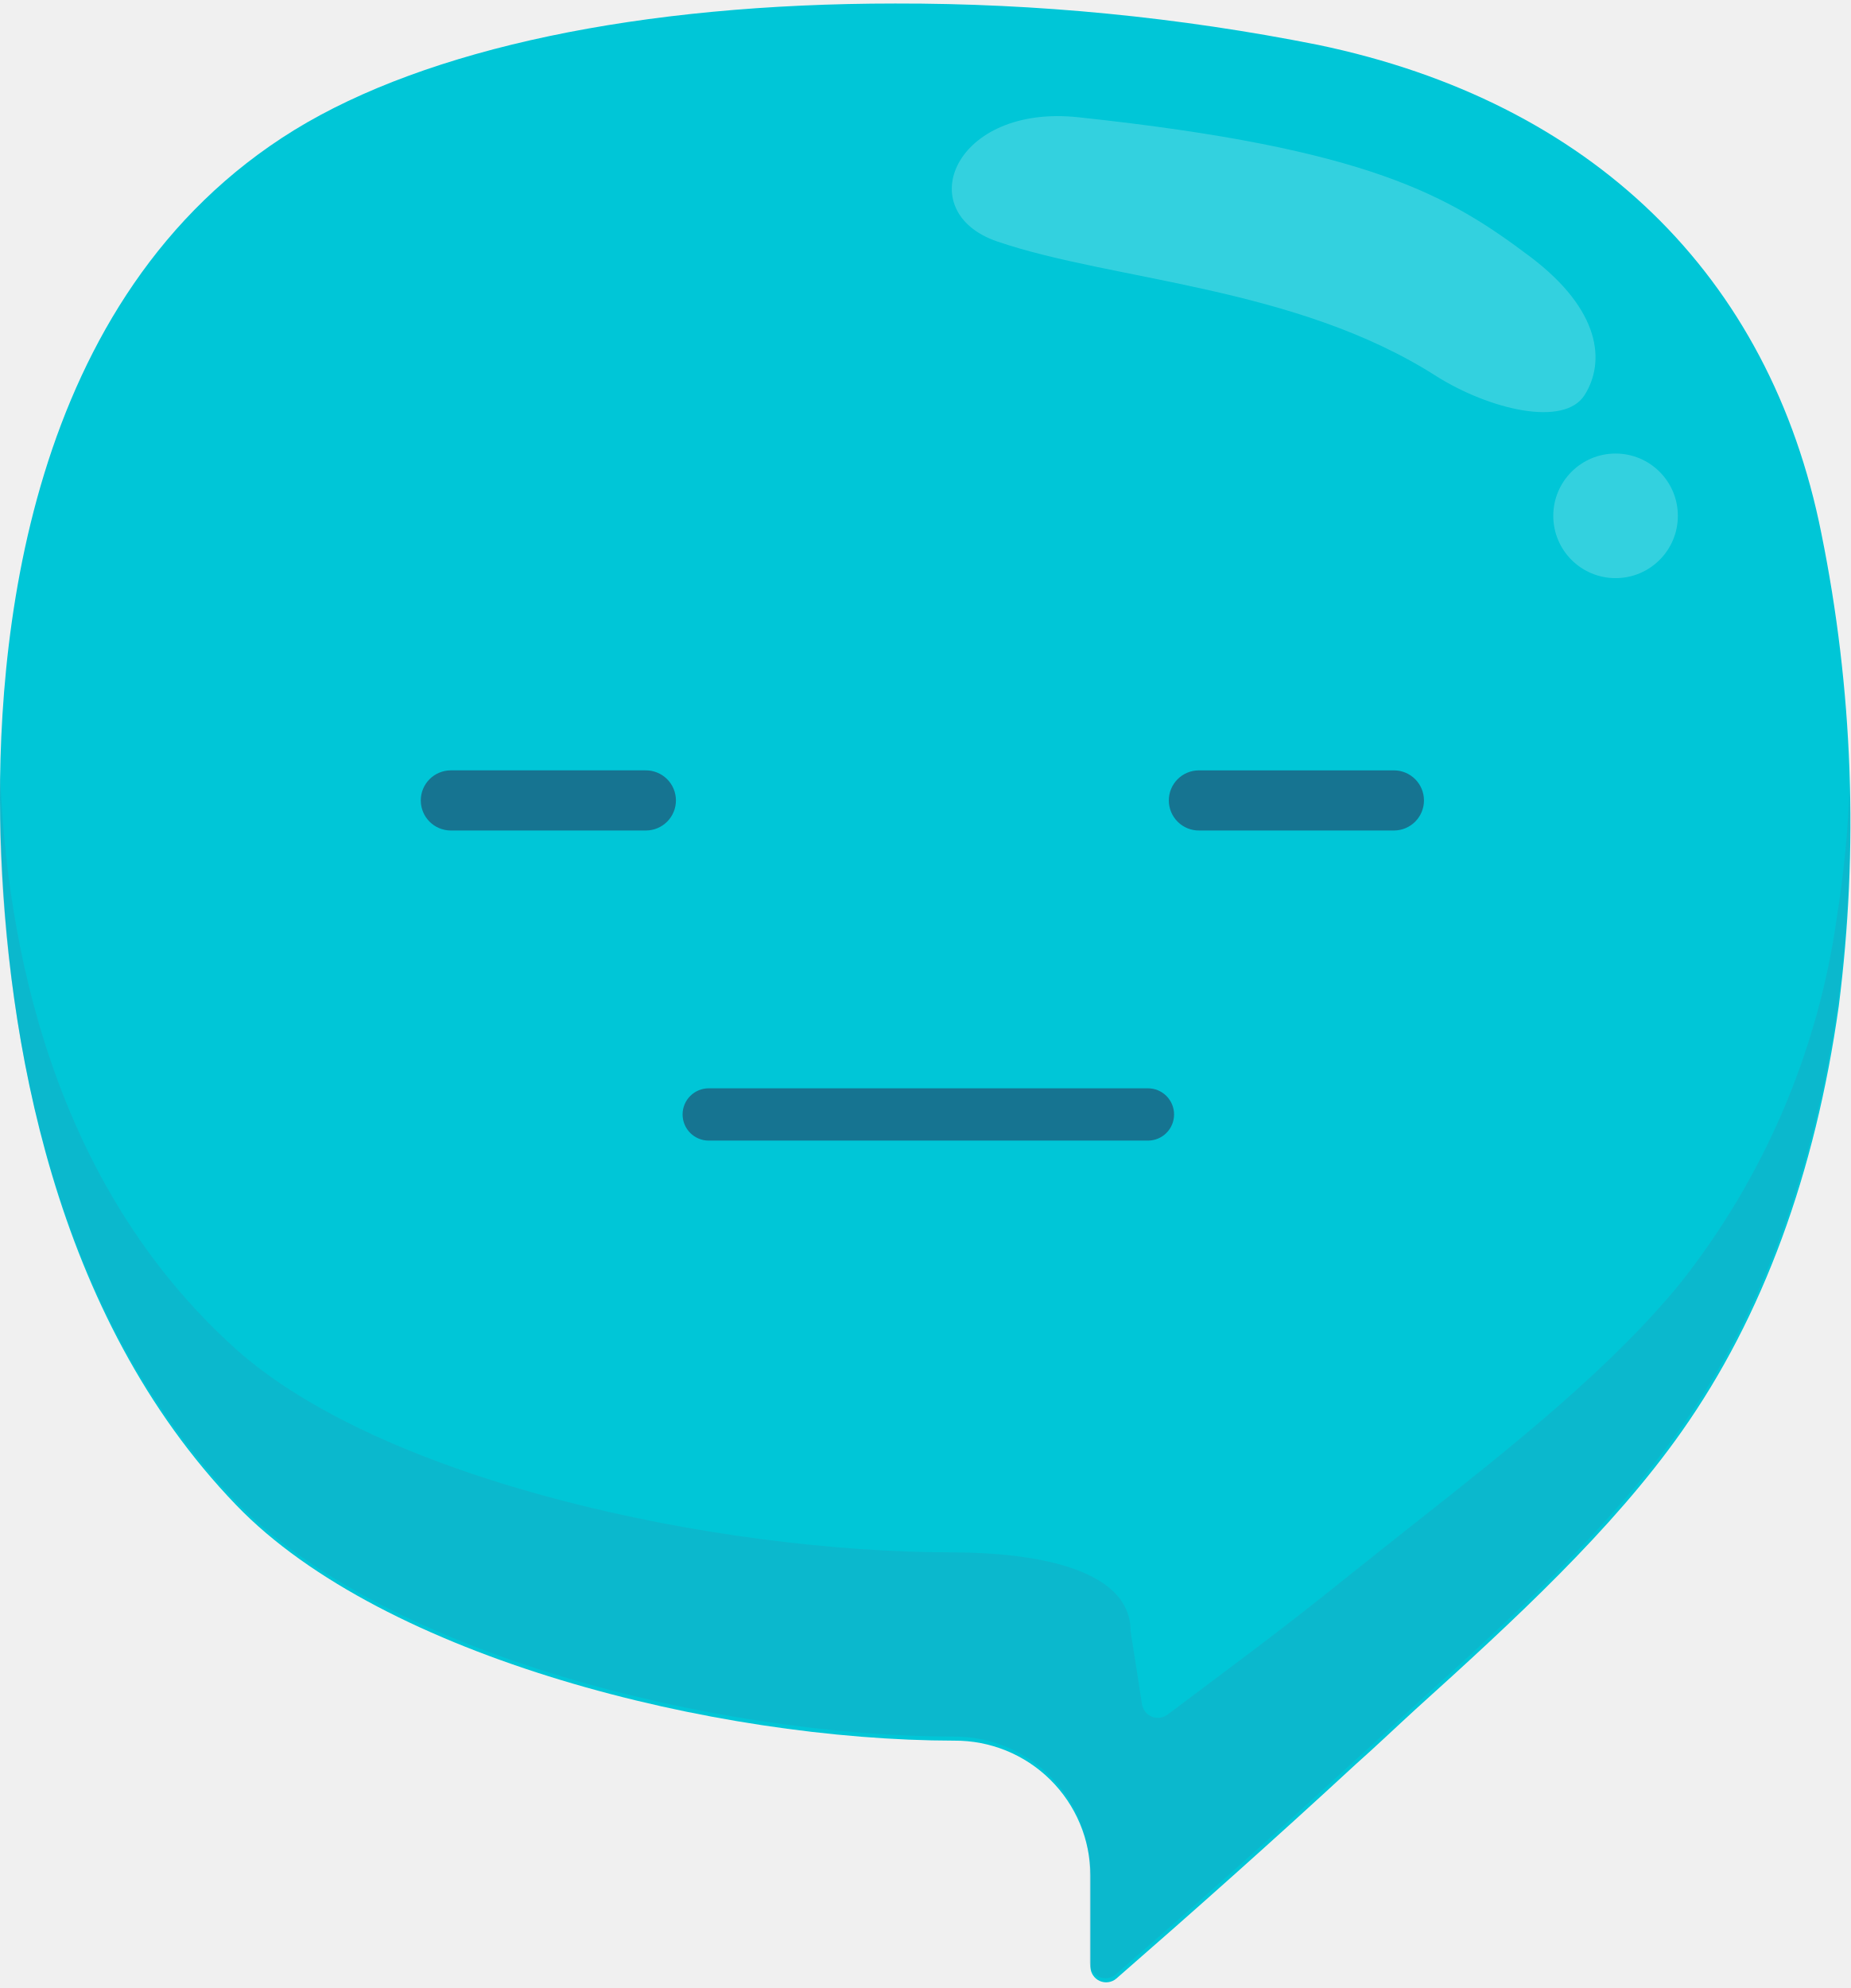
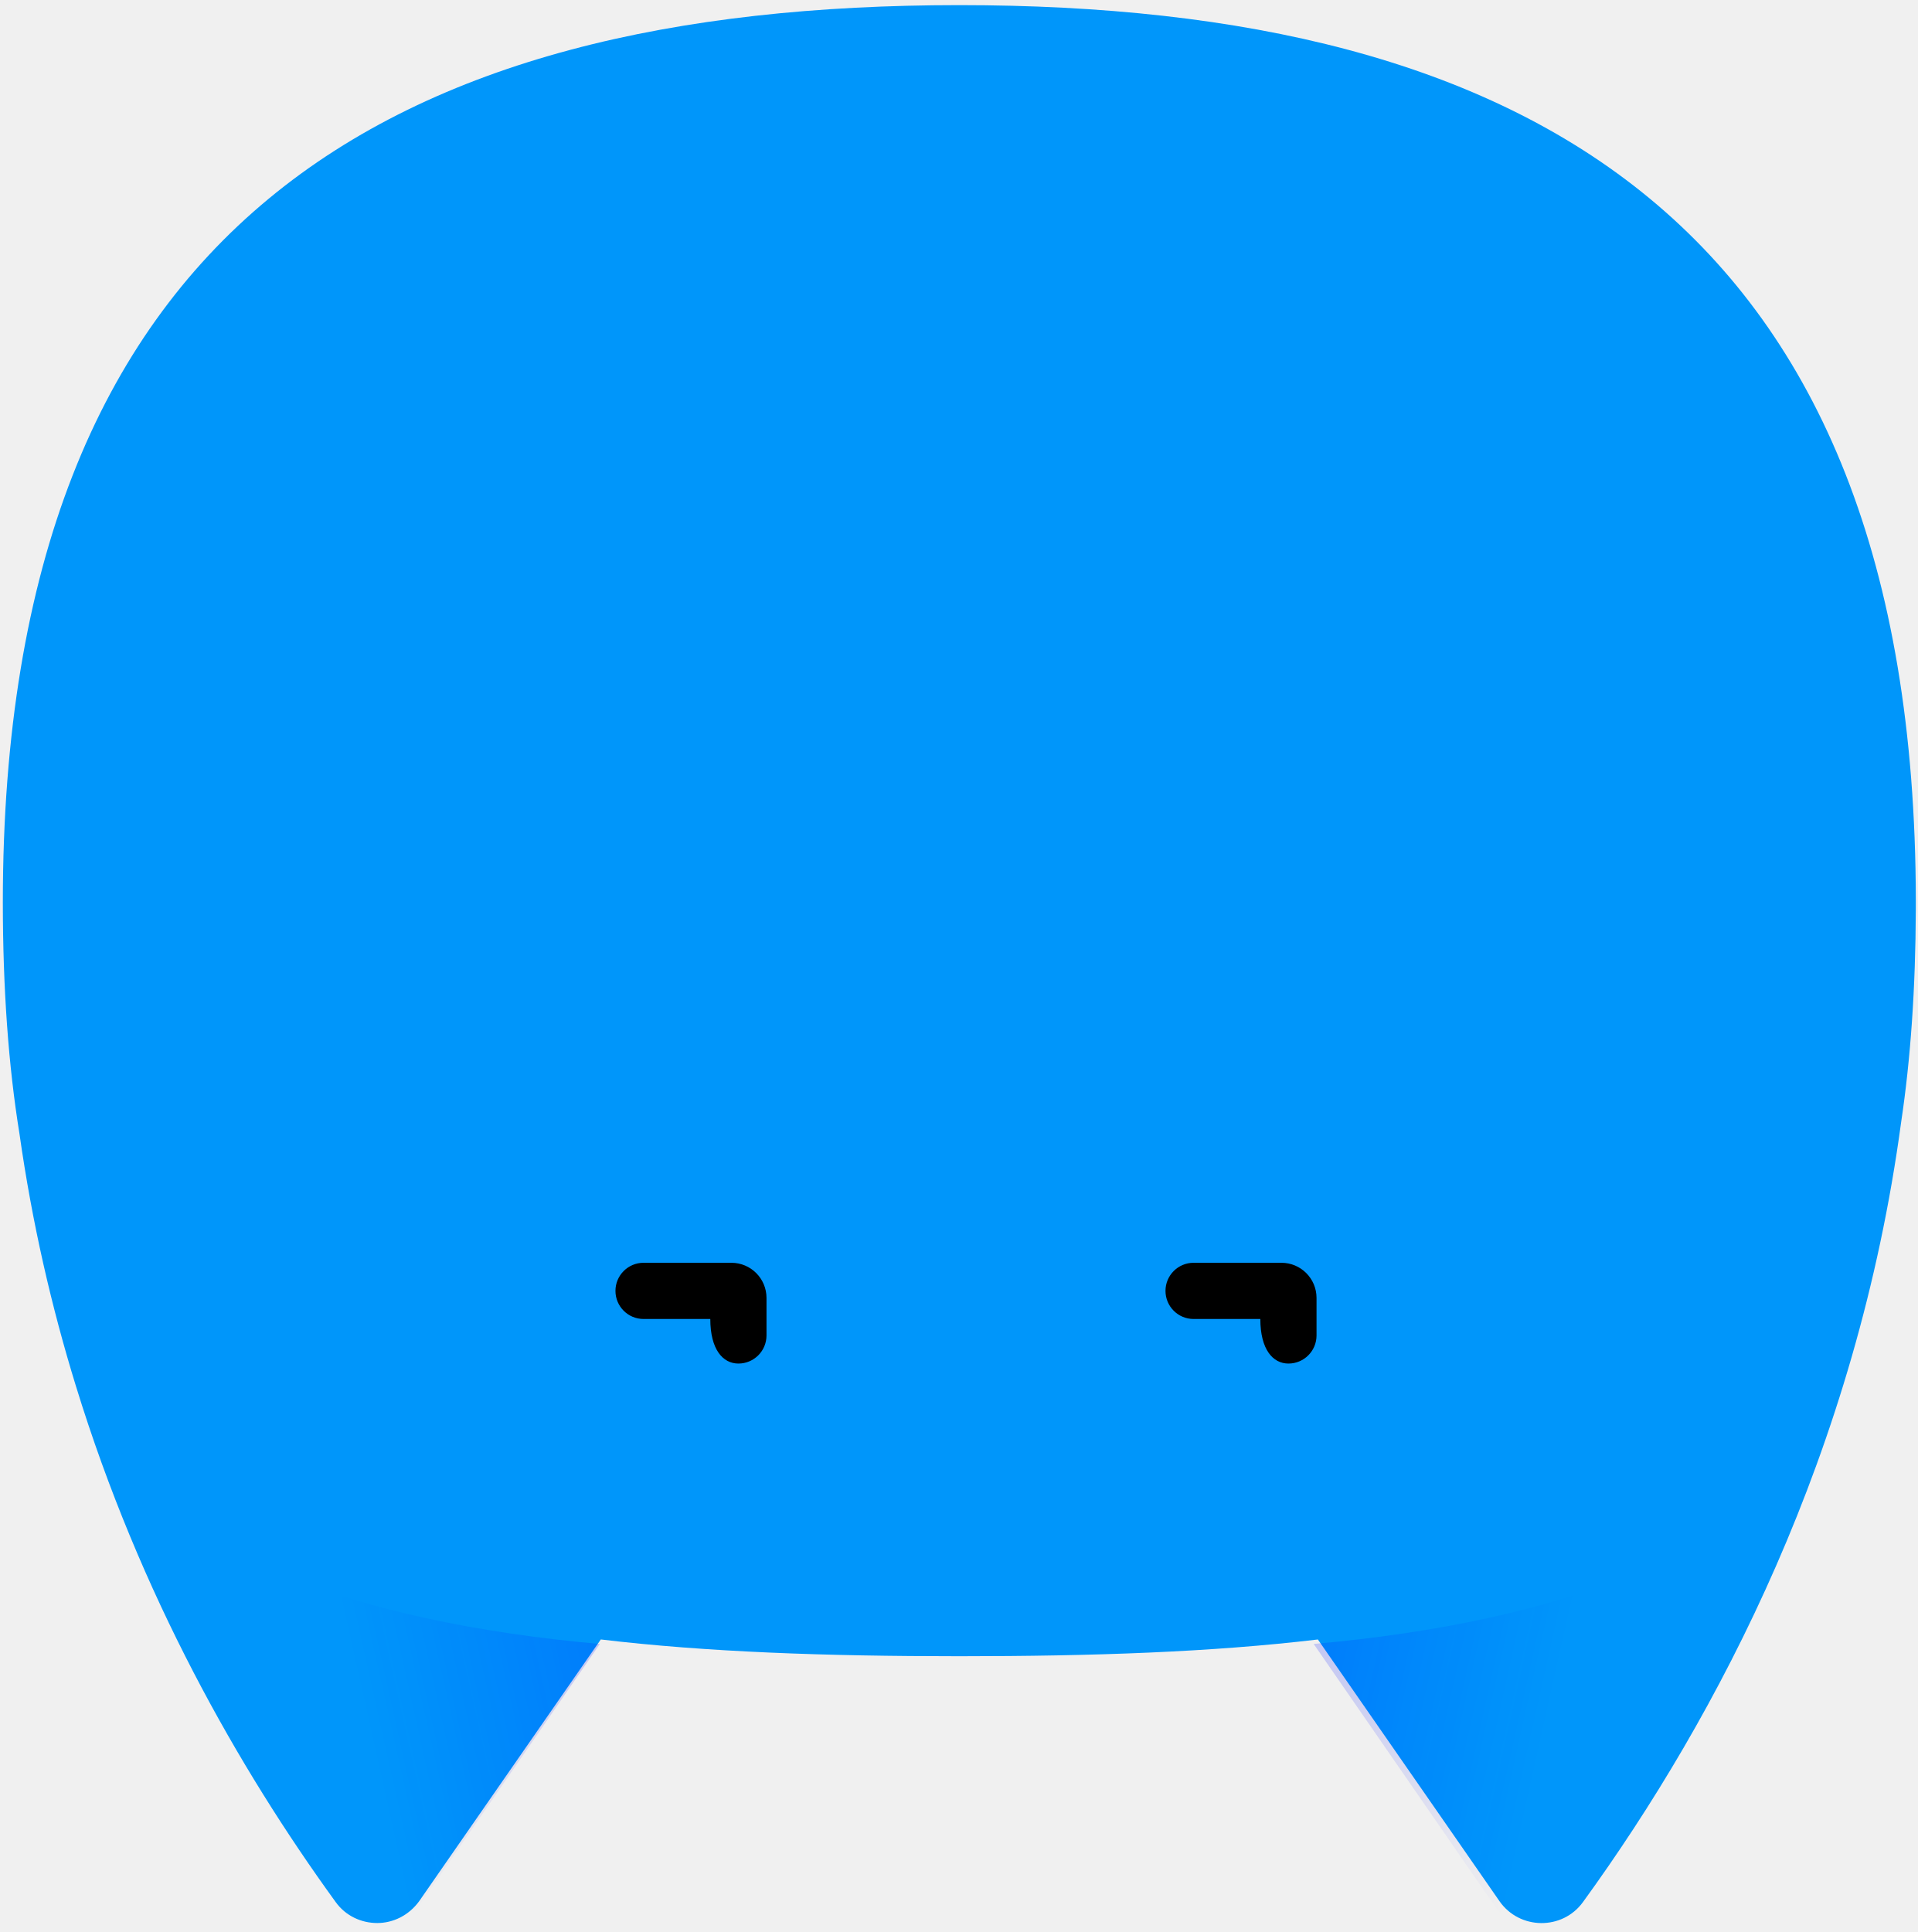
- <svg xmlns="http://www.w3.org/2000/svg" width="256" height="275" viewBox="0 0 256 275" fill="none">
-   <path d="M182.357 6.208C163.091 2.367 143.491 0.45 123.846 0.487C88.58 0.487 59.131 6.691 40.714 17.987C3.468 40.943 -0.732 89.147 0.089 115.844C0.934 143.458 7.33 181.911 32.7 208.221C53.048 229.342 99.008 240.736 132.005 240.784C134.468 240.765 136.91 241.232 139.192 242.159C141.473 243.086 143.549 244.455 145.301 246.186C147.053 247.918 148.445 249.978 149.398 252.249C150.352 254.519 150.848 256.956 150.857 259.419V272.043C150.857 272.46 150.976 272.868 151.202 273.218C151.427 273.569 151.748 273.847 152.127 274.02C152.507 274.193 152.927 274.254 153.34 274.194C153.752 274.135 154.139 273.958 154.454 273.685C165.099 264.415 176.395 254.374 187.547 244.067C190.275 241.653 193.075 238.974 195.875 236.415C209.248 224.346 223.079 211.625 232.662 198.011C243.862 182.128 251.128 162.334 254.386 139.186C257.166 117.388 256.35 95.281 251.972 73.747C244.852 38.046 220.134 14.077 182.357 6.208Z" fill="#00C6D7" />
-   <path opacity="0.25" d="M254.152 126.656C251.588 145.254 244.086 162.825 232.428 177.54C222.773 189.343 209.014 200.23 195.641 210.778C192.841 212.999 190.041 215.196 187.313 217.392C176.161 226.347 172.179 229.148 161.51 237.186C161.209 237.408 160.856 237.552 160.485 237.602C160.114 237.652 159.737 237.608 159.388 237.473C159.038 237.338 158.729 237.117 158.488 236.83C158.247 236.544 158.082 236.201 158.009 235.834L156.416 225.623C156.416 216.692 142.271 214.761 131.916 214.737C98.919 214.737 52.959 204.84 32.611 186.592C7.193 163.733 0.845 130.47 0 106.597C0 106.163 0 105.728 0 105.27C0 108.842 0 112.221 0 115.287C0.845 142.901 7.242 181.354 32.611 207.664C52.959 228.785 98.919 240.179 131.916 240.227C134.379 240.208 136.821 240.675 139.103 241.602C141.384 242.529 143.46 243.898 145.212 245.629C146.964 247.361 148.356 249.421 149.309 251.692C150.263 253.962 150.759 256.399 150.768 258.862V271.486C150.768 271.903 150.888 272.311 151.113 272.661C151.338 273.012 151.659 273.29 152.038 273.463C152.418 273.636 152.838 273.697 153.251 273.637C153.663 273.578 154.05 273.401 154.365 273.128C165.01 263.858 176.306 253.817 187.458 243.51C190.186 241.096 192.986 238.417 195.786 235.858C209.159 223.789 222.99 211.068 232.573 197.454C243.773 181.571 251.039 161.777 254.297 138.629C255.621 128.669 256.154 118.62 255.89 108.577C255.688 114.633 255.107 120.672 254.152 126.656Z" fill="#2D91AF" />
-   <path opacity="0.2" d="M137.987 33.412C153.966 38.867 179.263 39.567 198.767 52.071C206.008 56.609 216.388 59.168 219.236 54.63C222.085 50.092 221.529 42.947 211.729 35.536C200.505 27.088 189.498 20.522 149.235 16.226C132.025 14.343 125.893 29.284 137.987 33.412Z" fill="white" />
-   <path opacity="0.2" d="M223.508 79.974C228.268 79.974 232.126 76.116 232.126 71.357C232.126 66.597 228.268 62.739 223.508 62.739C218.749 62.739 214.891 66.597 214.891 71.357C214.891 76.116 218.749 79.974 223.508 79.974Z" fill="white" />
-   <path fill-rule="evenodd" clip-rule="evenodd" d="M165.934 106.565H192.879C193.976 106.574 195.025 107.017 195.797 107.796C196.569 108.574 197.002 109.627 197.002 110.724C197.002 111.821 196.569 112.873 195.797 113.652C195.025 114.431 193.976 114.874 192.879 114.883H165.934C165.382 114.893 164.833 114.792 164.32 114.588C163.807 114.383 163.34 114.078 162.946 113.691C162.552 113.304 162.24 112.842 162.026 112.332C161.812 111.823 161.703 111.276 161.703 110.724C161.703 109.621 162.141 108.563 162.921 107.783C163.701 107.003 164.759 106.565 165.862 106.565H165.934Z" fill="#167491" />
-   <path fill-rule="evenodd" clip-rule="evenodd" d="M62.336 106.564H89.281C89.833 106.554 90.382 106.655 90.895 106.86C91.408 107.064 91.875 107.369 92.269 107.756C92.663 108.144 92.976 108.605 93.189 109.115C93.403 109.624 93.513 110.171 93.513 110.723C93.513 111.826 93.074 112.884 92.294 113.664C91.514 114.444 90.456 114.883 89.353 114.883H62.336C61.239 114.873 60.191 114.431 59.418 113.652C58.646 112.873 58.213 111.82 58.213 110.723C58.213 109.626 58.646 108.574 59.418 107.795C60.191 107.016 61.239 106.574 62.336 106.564Z" fill="#167491" />
-   <path d="M158.813 150.546H98.051C97.092 150.546 96.172 150.927 95.493 151.606C94.815 152.284 94.434 153.204 94.434 154.163C94.434 155.122 94.815 156.042 95.493 156.721C96.172 157.399 97.092 157.78 98.051 157.78H158.813C159.772 157.78 160.692 157.399 161.37 156.721C162.048 156.042 162.429 155.122 162.429 154.163C162.429 153.204 162.048 152.284 161.37 151.606C160.692 150.927 159.772 150.546 158.813 150.546Z" fill="#167491" />
+ <svg xmlns="http://www.w3.org/2000/svg" width="273" height="275" viewBox="0 0 273 275" fill="none">
+   <path fill-rule="evenodd" clip-rule="evenodd" d="M187.596 233.362C172.561 235.159 155.545 235.746 136.557 235.746C117.57 235.746 100.555 235.158 85.521 233.359L85.507 233.381L59.671 270.61C58.177 272.665 55.936 273.723 53.695 273.723C51.453 273.723 49.212 272.727 47.78 270.735C33.959 251.684 19.952 227.031 10.8 197.273C7.329 186.009 4.565 174.039 2.772 161.382C1.202 151.696 0.411 140.778 0.403 128.479C0.403 31.733 55.811 0.73 136.557 0.73C217.195 0.73 272.563 31.651 272.71 128.093C272.71 128.221 272.711 128.35 272.711 128.479C272.711 128.81 272.71 129.141 272.709 129.472C272.67 140.682 271.972 150.734 270.618 159.744C264.293 206.594 244.623 244.159 225.334 270.734C222.408 274.78 216.307 274.718 213.443 270.609L187.607 233.38C187.603 233.374 187.6 233.368 187.596 233.362Z" fill="#0096FA" />
+   <path d="M12.774 204.039C22.348 232.816 36.584 256.037 47.712 271.455C50.634 275.512 56.726 275.45 59.586 271.33L85.385 234.002C50.012 230.88 23.591 220.581 12.774 204.039Z" fill="url(#paint0_linear_10339_4753)" />
+   <path d="M259.61 204.039C250.037 232.816 235.801 256.037 224.673 271.455C221.751 275.512 215.659 275.45 212.799 271.33L187 234.002C222.373 230.88 248.793 220.581 259.61 204.039Z" fill="url(#paint1_linear_10339_4753)" />
+   <path fill-rule="evenodd" clip-rule="evenodd" d="M165.903 183.744C165.903 181.534 167.694 179.744 169.903 179.744H182.403C185.165 179.744 187.403 181.982 187.403 184.744V190.088C187.403 192.297 185.612 194.088 183.403 194.088C181.194 194.088 179.403 192.088 179.403 187.744H169.903C167.694 187.744 165.903 185.953 165.903 183.744Z" fill="black" />
+   <path fill-rule="evenodd" clip-rule="evenodd" d="M87.608 183.744C87.608 181.534 89.399 179.744 91.608 179.744H104.108C106.87 179.744 109.108 181.982 109.108 184.744V190.088C109.108 192.297 107.318 194.088 105.108 194.088C102.899 194.088 101.108 192.088 101.108 187.744H91.608C89.399 187.744 87.608 185.953 87.608 183.744Z" fill="black" />
+   <defs>
+     <linearGradient id="paint0_linear_10339_4753" x1="86.912" y1="227.228" x2="16.041" y2="243.05" gradientUnits="userSpaceOnUse">
+       <stop offset="0.011" stop-color="#0012FF" stop-opacity="0.2" />
+       <stop offset="0.52" stop-color="#0012FF" stop-opacity="0" />
+     </linearGradient>
+     <linearGradient id="paint1_linear_10339_4753" x1="185.473" y1="227.228" x2="256.343" y2="243.05" gradientUnits="userSpaceOnUse">
+       <stop offset="0.011" stop-color="#0012FF" stop-opacity="0.2" />
+       <stop offset="0.52" stop-color="#0012FF" stop-opacity="0" />
+     </linearGradient>
+   </defs>
</svg>
